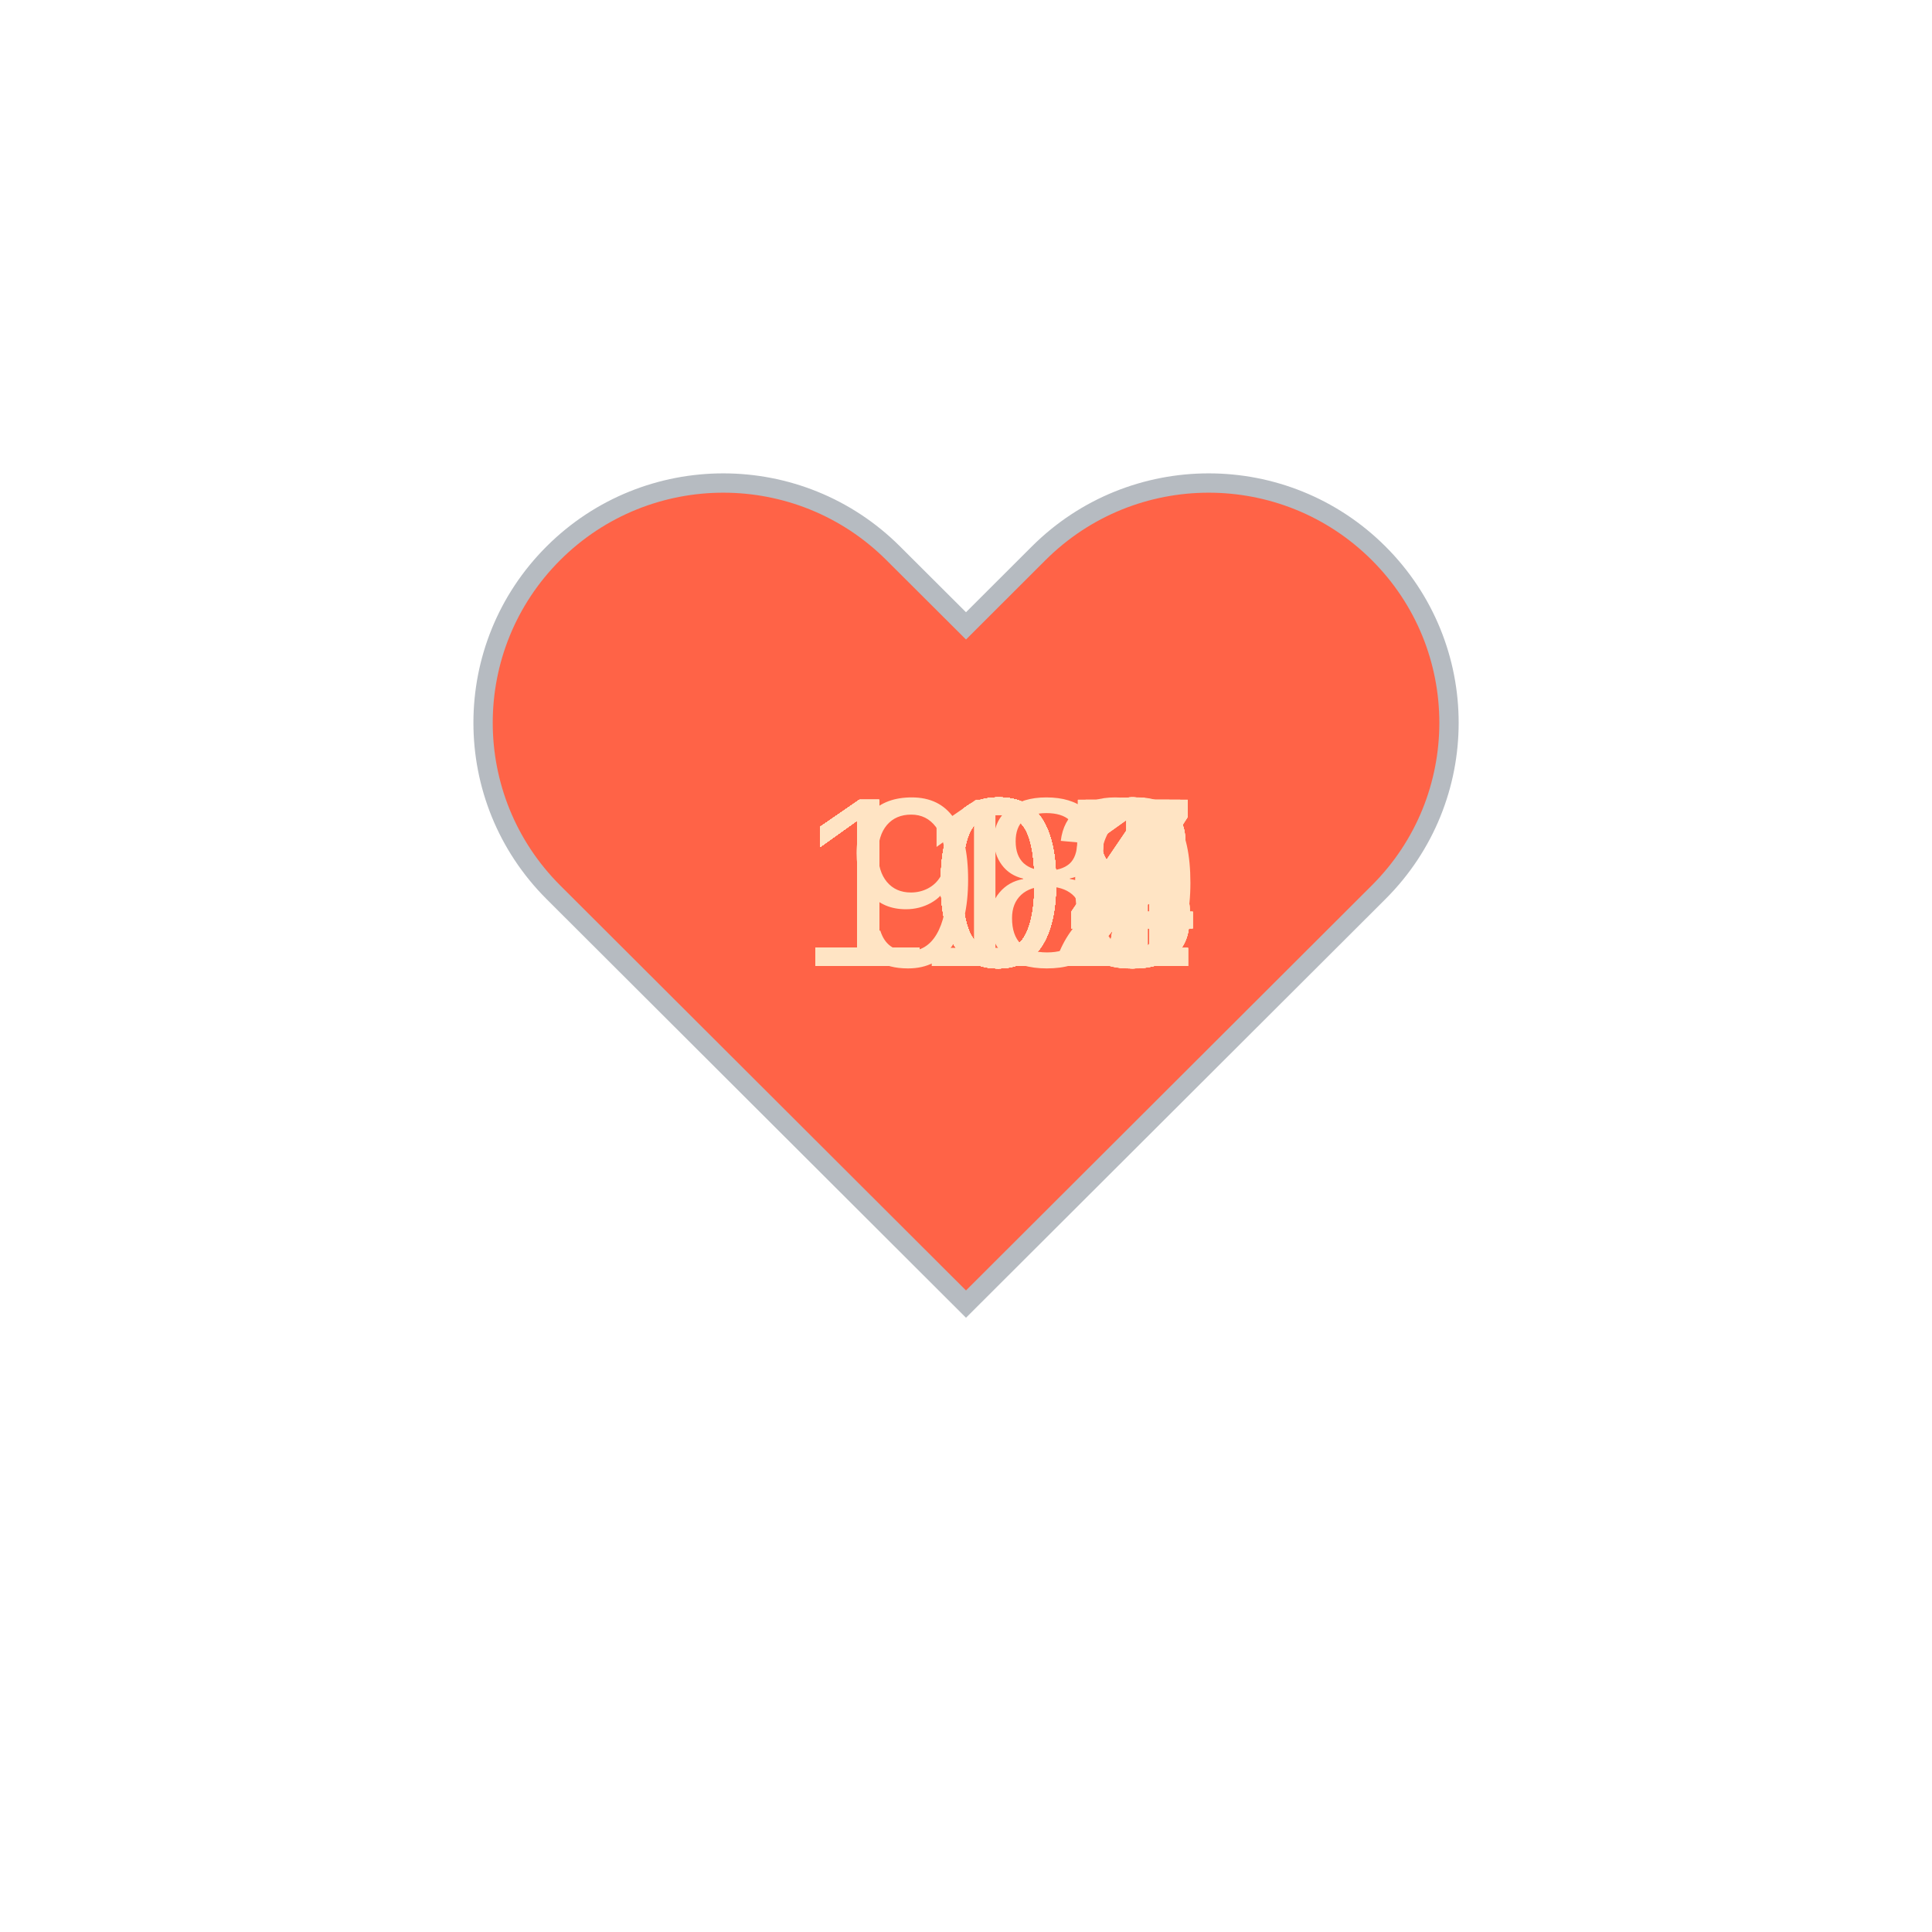
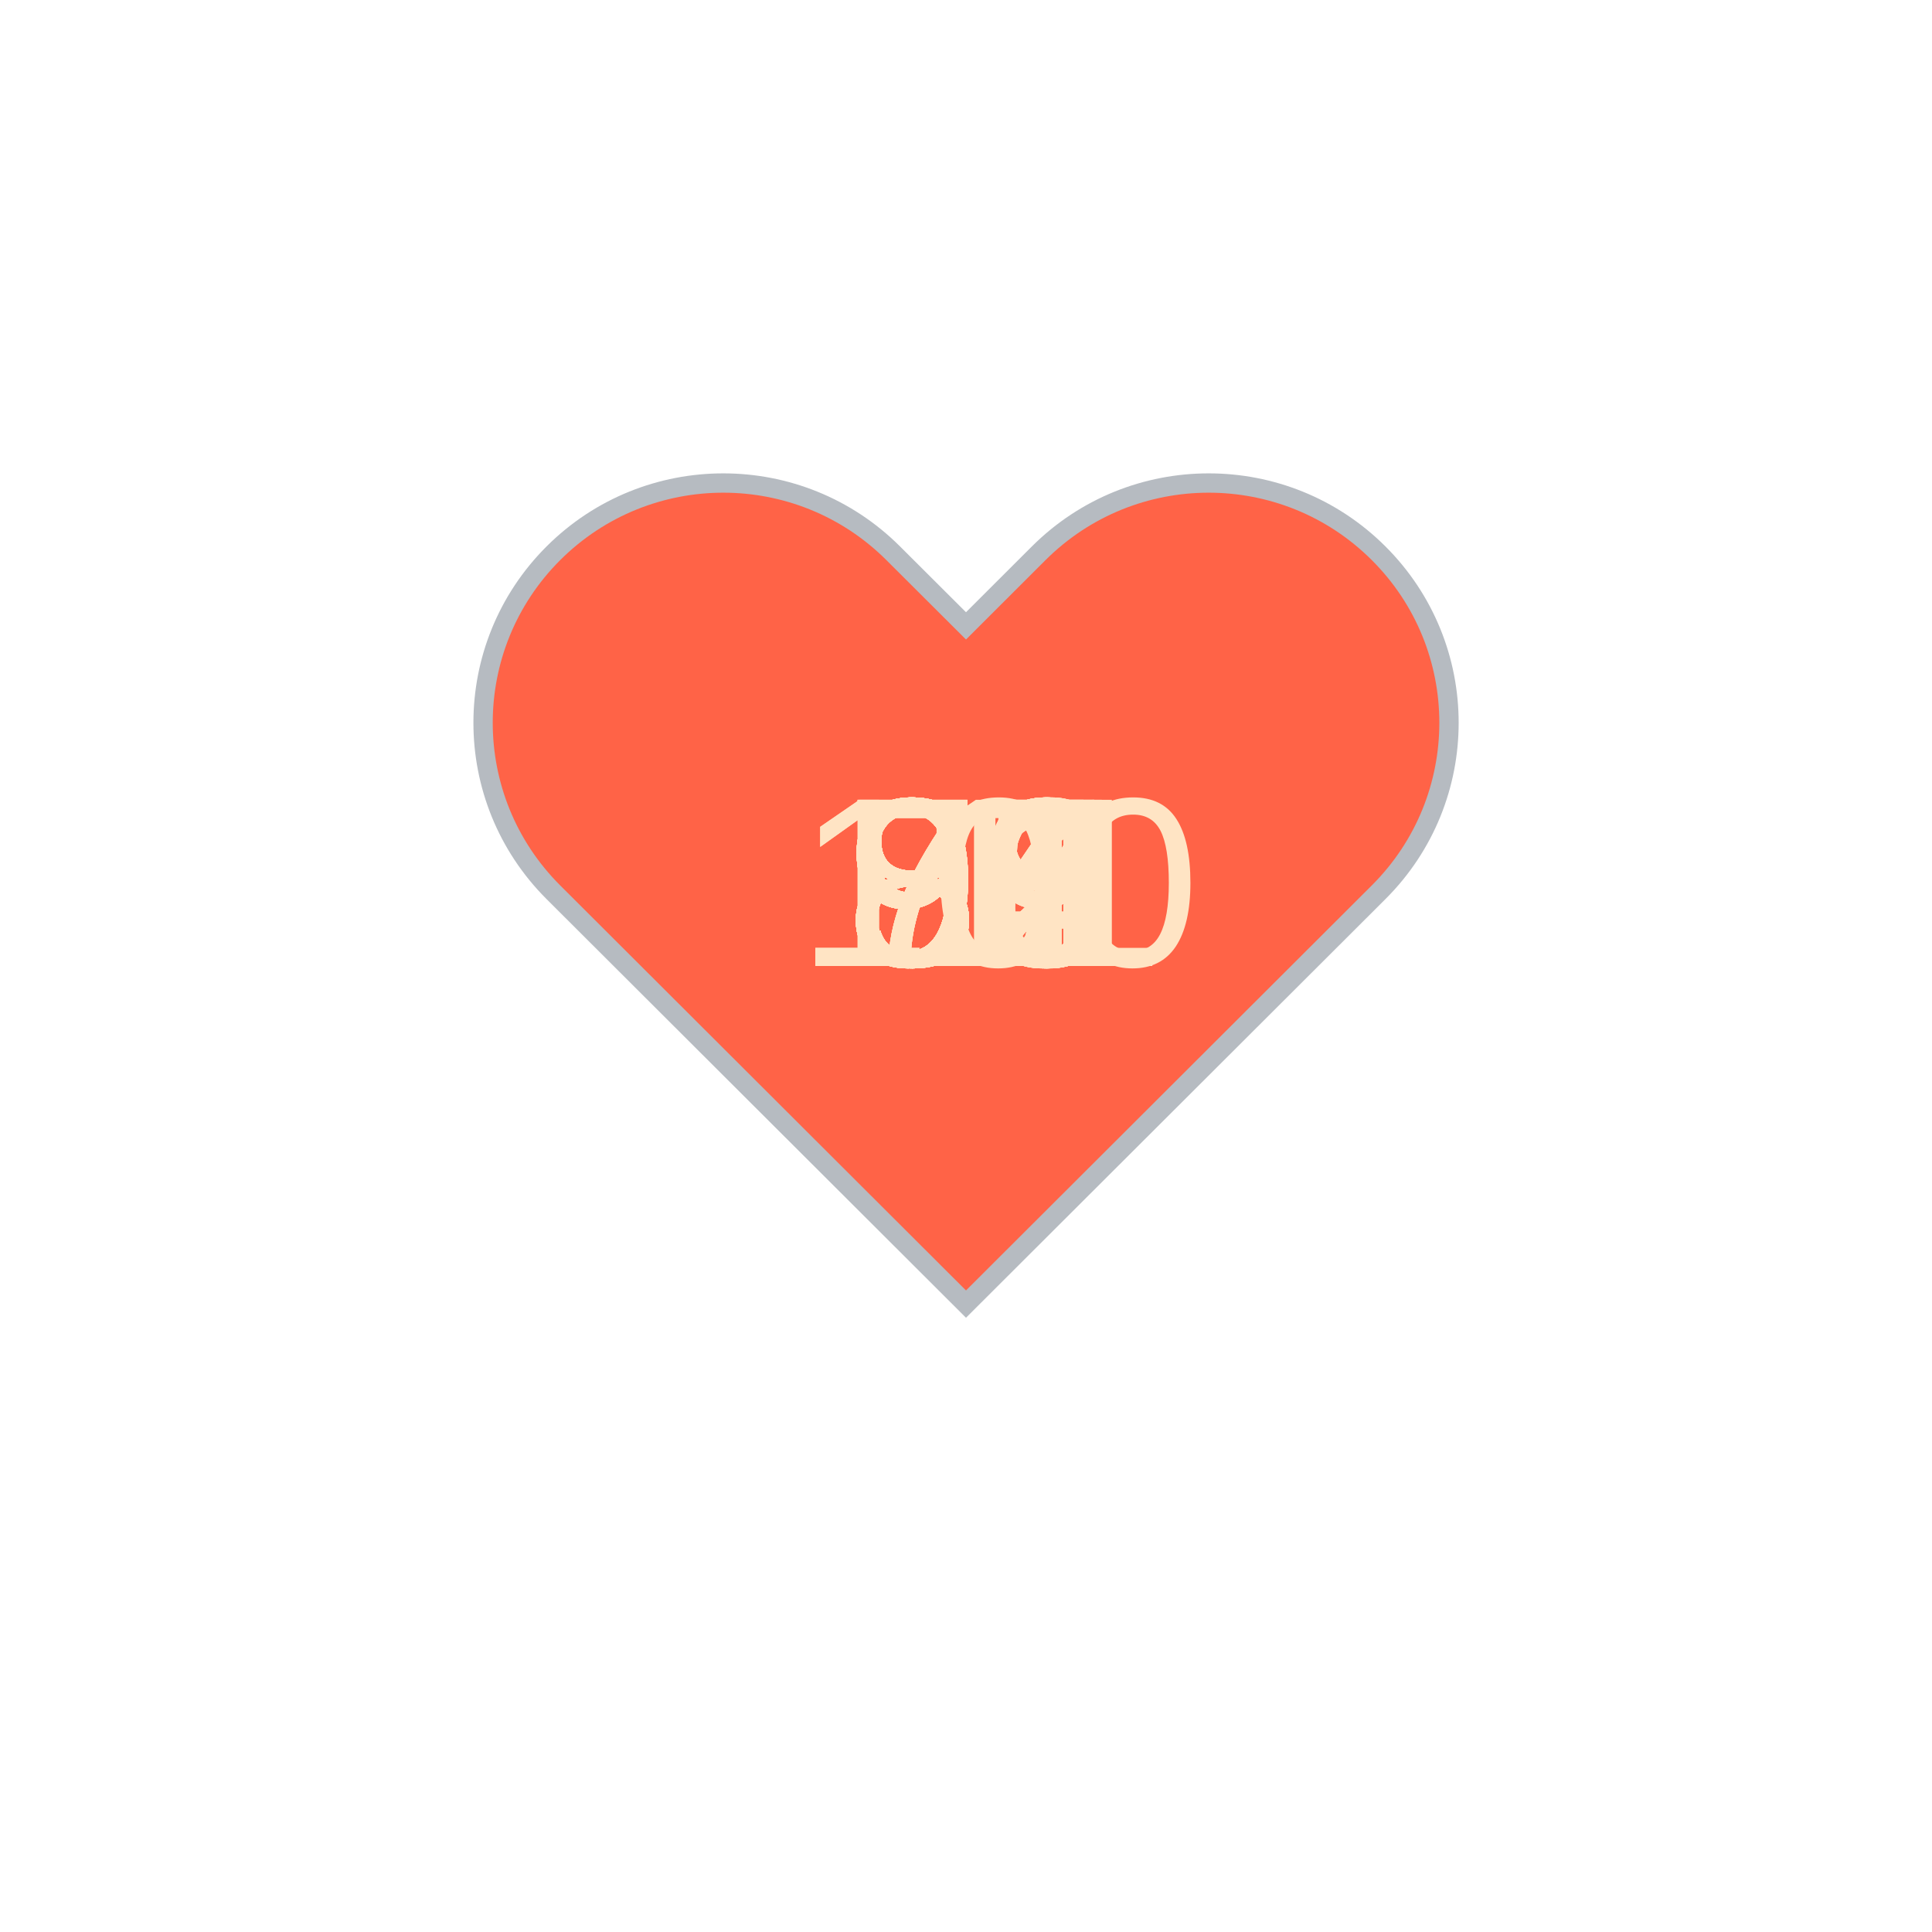
<svg xmlns="http://www.w3.org/2000/svg" baseProfile="full" height="150" version="1.1" viewBox="0,0,200,200" width="150">
  <defs />
  <g transform="translate(100 100)">
    <path d="M92.71,7.27L92.71,7.27c-9.71-9.69-25.46-9.69-35.18,0L50,14.79l-7.54-7.52C32.75-2.42,17-2.42,7.29,7.27v0 c-9.71,9.69-9.71,25.41,0,35.1L50,85l42.71-42.63C102.43,32.68,102.43,16.96,92.71,7.27z" fill="tomato" stroke="#B6BBC1" stroke-width="2" transform="translate(-50 -50)" />
    <animateTransform additive="sum" attributeName="transform" dur="1.2s" repeatCount="indefinite" type="scale" values="1; 1.5; 1.25; 1.5; 1.5; 1;" />
-     <text fill="bisque" style="font-size:25px; font-family:Arial" transform="translate(-17.5 0)">107<animate attributeName="visibility" dur="36.0s" keyTimes="0;0.03;0.07;0.1;0.13;0.17;0.2;0.23;0.27;0.3;0.33;0.37;0.4;0.43;0.47;0.5;0.53;0.57;0.6;0.63;0.67;0.7;0.73;0.77;0.8;0.83;0.87;0.9;0.93;0.97;1.0" repeatCount="indefinite" values="visible;hidden;hidden;hidden;hidden;hidden;hidden;hidden;hidden;hidden;hidden;hidden;hidden;hidden;hidden;hidden;hidden;hidden;hidden;hidden;hidden;hidden;hidden;hidden;hidden;hidden;hidden;hidden;hidden;hidden;hidden" />
+     <text fill="bisque" style="font-size:25px; font-family:Arial" transform="translate(-12.5 0)">95<animate attributeName="visibility" dur="36.0s" keyTimes="0;0.03;0.07;0.1;0.13;0.17;0.2;0.23;0.27;0.3;0.33;0.37;0.4;0.43;0.47;0.5;0.53;0.57;0.6;0.63;0.67;0.7;0.73;0.77;0.8;0.83;0.87;0.9;0.93;0.97;1.0" repeatCount="indefinite" values="visible;hidden;hidden;hidden;hidden;hidden;hidden;hidden;hidden;hidden;hidden;hidden;hidden;hidden;hidden;hidden;hidden;hidden;hidden;hidden;hidden;hidden;hidden;hidden;hidden;hidden;hidden;hidden;hidden;hidden;hidden" />
    </text>
-     <text fill="bisque" style="font-size:25px; font-family:Arial" transform="translate(-17.5 0)">101<animate attributeName="visibility" dur="36.0s" keyTimes="0;0.03;0.07;0.1;0.13;0.17;0.2;0.23;0.27;0.3;0.33;0.37;0.4;0.43;0.47;0.5;0.53;0.57;0.6;0.63;0.67;0.7;0.73;0.77;0.8;0.83;0.87;0.9;0.93;0.97;1.0" repeatCount="indefinite" values="hidden;visible;hidden;hidden;hidden;hidden;hidden;hidden;hidden;hidden;hidden;hidden;hidden;hidden;hidden;hidden;hidden;hidden;hidden;hidden;hidden;hidden;hidden;hidden;hidden;hidden;hidden;hidden;hidden;hidden;hidden" />
+     <text fill="bisque" style="font-size:25px; font-family:Arial" transform="translate(-17.5 0)">100<animate attributeName="visibility" dur="36.0s" keyTimes="0;0.03;0.07;0.1;0.13;0.17;0.2;0.23;0.27;0.3;0.33;0.37;0.4;0.43;0.47;0.5;0.53;0.57;0.6;0.63;0.67;0.7;0.73;0.77;0.8;0.83;0.87;0.9;0.93;0.97;1.0" repeatCount="indefinite" values="hidden;visible;hidden;hidden;hidden;hidden;hidden;hidden;hidden;hidden;hidden;hidden;hidden;hidden;hidden;hidden;hidden;hidden;hidden;hidden;hidden;hidden;hidden;hidden;hidden;hidden;hidden;hidden;hidden;hidden;hidden" />
    </text>
-     <text fill="bisque" style="font-size:25px; font-family:Arial" transform="translate(-17.5 0)">102<animate attributeName="visibility" dur="36.0s" keyTimes="0;0.03;0.07;0.1;0.13;0.17;0.2;0.23;0.27;0.3;0.33;0.37;0.4;0.43;0.47;0.5;0.53;0.57;0.6;0.63;0.67;0.7;0.73;0.77;0.8;0.83;0.87;0.9;0.93;0.97;1.0" repeatCount="indefinite" values="hidden;hidden;visible;hidden;hidden;hidden;hidden;hidden;hidden;hidden;hidden;hidden;hidden;hidden;hidden;hidden;hidden;hidden;hidden;hidden;hidden;hidden;hidden;hidden;hidden;hidden;hidden;hidden;hidden;hidden;hidden" />
+     <text fill="bisque" style="font-size:25px; font-family:Arial" transform="translate(-12.5 0)">91<animate attributeName="visibility" dur="36.0s" keyTimes="0;0.03;0.07;0.1;0.13;0.17;0.2;0.23;0.27;0.3;0.33;0.37;0.4;0.43;0.47;0.5;0.53;0.57;0.6;0.63;0.67;0.7;0.73;0.77;0.8;0.83;0.87;0.9;0.93;0.97;1.0" repeatCount="indefinite" values="hidden;hidden;visible;hidden;hidden;hidden;hidden;hidden;hidden;hidden;hidden;hidden;hidden;hidden;hidden;hidden;hidden;hidden;hidden;hidden;hidden;hidden;hidden;hidden;hidden;hidden;hidden;hidden;hidden;hidden;hidden" />
    </text>
-     <text fill="bisque" style="font-size:25px; font-family:Arial" transform="translate(-17.5 0)">105<animate attributeName="visibility" dur="36.0s" keyTimes="0;0.03;0.07;0.1;0.13;0.17;0.2;0.23;0.27;0.3;0.33;0.37;0.4;0.43;0.47;0.5;0.53;0.57;0.6;0.63;0.67;0.7;0.73;0.77;0.8;0.83;0.87;0.9;0.93;0.97;1.0" repeatCount="indefinite" values="hidden;hidden;hidden;visible;hidden;hidden;hidden;hidden;hidden;hidden;hidden;hidden;hidden;hidden;hidden;hidden;hidden;hidden;hidden;hidden;hidden;hidden;hidden;hidden;hidden;hidden;hidden;hidden;hidden;hidden;hidden" />
+     <text fill="bisque" style="font-size:25px; font-family:Arial" transform="translate(-12.5 0)">75<animate attributeName="visibility" dur="36.0s" keyTimes="0;0.03;0.07;0.1;0.13;0.17;0.2;0.23;0.27;0.3;0.33;0.37;0.4;0.43;0.47;0.5;0.53;0.57;0.6;0.63;0.67;0.7;0.73;0.77;0.8;0.83;0.87;0.9;0.93;0.97;1.0" repeatCount="indefinite" values="hidden;hidden;hidden;visible;hidden;hidden;hidden;hidden;hidden;hidden;hidden;hidden;hidden;hidden;hidden;hidden;hidden;hidden;hidden;hidden;hidden;hidden;hidden;hidden;hidden;hidden;hidden;hidden;hidden;hidden;hidden" />
    </text>
-     <text fill="bisque" style="font-size:25px; font-family:Arial" transform="translate(-17.5 0)">104<animate attributeName="visibility" dur="36.0s" keyTimes="0;0.03;0.07;0.1;0.13;0.17;0.2;0.23;0.27;0.3;0.33;0.37;0.4;0.43;0.47;0.5;0.53;0.57;0.6;0.63;0.67;0.7;0.73;0.77;0.8;0.83;0.87;0.9;0.93;0.97;1.0" repeatCount="indefinite" values="hidden;hidden;hidden;hidden;visible;hidden;hidden;hidden;hidden;hidden;hidden;hidden;hidden;hidden;hidden;hidden;hidden;hidden;hidden;hidden;hidden;hidden;hidden;hidden;hidden;hidden;hidden;hidden;hidden;hidden;hidden" />
+     <text fill="bisque" style="font-size:25px; font-family:Arial" transform="translate(-12.5 0)">78<animate attributeName="visibility" dur="36.0s" keyTimes="0;0.03;0.07;0.1;0.13;0.17;0.2;0.23;0.27;0.3;0.33;0.37;0.4;0.43;0.47;0.5;0.53;0.57;0.6;0.63;0.67;0.7;0.73;0.77;0.8;0.83;0.87;0.9;0.93;0.97;1.0" repeatCount="indefinite" values="hidden;hidden;hidden;hidden;visible;hidden;hidden;hidden;hidden;hidden;hidden;hidden;hidden;hidden;hidden;hidden;hidden;hidden;hidden;hidden;hidden;hidden;hidden;hidden;hidden;hidden;hidden;hidden;hidden;hidden;hidden" />
    </text>
-     <text fill="bisque" style="font-size:25px; font-family:Arial" transform="translate(-12.5 0)">98<animate attributeName="visibility" dur="36.0s" keyTimes="0;0.03;0.07;0.1;0.13;0.17;0.2;0.23;0.27;0.3;0.33;0.37;0.4;0.43;0.47;0.5;0.53;0.57;0.6;0.63;0.67;0.7;0.73;0.77;0.8;0.83;0.87;0.9;0.93;0.97;1.0" repeatCount="indefinite" values="hidden;hidden;hidden;hidden;hidden;visible;hidden;hidden;hidden;hidden;hidden;hidden;hidden;hidden;hidden;hidden;hidden;hidden;hidden;hidden;hidden;hidden;hidden;hidden;hidden;hidden;hidden;hidden;hidden;hidden;hidden" />
+     <text fill="bisque" style="font-size:25px; font-family:Arial" transform="translate(-12.5 0)">81<animate attributeName="visibility" dur="36.0s" keyTimes="0;0.03;0.07;0.1;0.13;0.17;0.2;0.23;0.27;0.3;0.33;0.37;0.4;0.43;0.47;0.5;0.53;0.57;0.6;0.63;0.67;0.7;0.73;0.77;0.8;0.83;0.87;0.9;0.93;0.97;1.0" repeatCount="indefinite" values="hidden;hidden;hidden;hidden;hidden;visible;hidden;hidden;hidden;hidden;hidden;hidden;hidden;hidden;hidden;hidden;hidden;hidden;hidden;hidden;hidden;hidden;hidden;hidden;hidden;hidden;hidden;hidden;hidden;hidden;hidden" />
    </text>
-     <text fill="bisque" style="font-size:25px; font-family:Arial" transform="translate(-17.5 0)">104<animate attributeName="visibility" dur="36.0s" keyTimes="0;0.03;0.07;0.1;0.13;0.17;0.2;0.23;0.27;0.3;0.33;0.37;0.4;0.43;0.47;0.5;0.53;0.57;0.6;0.63;0.67;0.7;0.73;0.77;0.8;0.83;0.87;0.9;0.93;0.97;1.0" repeatCount="indefinite" values="hidden;hidden;hidden;hidden;hidden;hidden;visible;hidden;hidden;hidden;hidden;hidden;hidden;hidden;hidden;hidden;hidden;hidden;hidden;hidden;hidden;hidden;hidden;hidden;hidden;hidden;hidden;hidden;hidden;hidden;hidden" />
+     <text fill="bisque" style="font-size:25px; font-family:Arial" transform="translate(-12.5 0)">76<animate attributeName="visibility" dur="36.0s" keyTimes="0;0.03;0.07;0.1;0.13;0.17;0.2;0.23;0.27;0.3;0.33;0.37;0.4;0.43;0.47;0.5;0.53;0.57;0.6;0.63;0.67;0.7;0.73;0.77;0.8;0.83;0.87;0.9;0.93;0.97;1.0" repeatCount="indefinite" values="hidden;hidden;hidden;hidden;hidden;hidden;visible;hidden;hidden;hidden;hidden;hidden;hidden;hidden;hidden;hidden;hidden;hidden;hidden;hidden;hidden;hidden;hidden;hidden;hidden;hidden;hidden;hidden;hidden;hidden;hidden" />
    </text>
-     <text fill="bisque" style="font-size:25px; font-family:Arial" transform="translate(-17.5 0)">103<animate attributeName="visibility" dur="36.0s" keyTimes="0;0.03;0.07;0.1;0.13;0.17;0.2;0.23;0.27;0.3;0.33;0.37;0.4;0.43;0.47;0.5;0.53;0.57;0.6;0.63;0.67;0.7;0.73;0.77;0.8;0.83;0.87;0.9;0.93;0.97;1.0" repeatCount="indefinite" values="hidden;hidden;hidden;hidden;hidden;hidden;hidden;visible;hidden;hidden;hidden;hidden;hidden;hidden;hidden;hidden;hidden;hidden;hidden;hidden;hidden;hidden;hidden;hidden;hidden;hidden;hidden;hidden;hidden;hidden;hidden" />
+     <text fill="bisque" style="font-size:25px; font-family:Arial" transform="translate(-12.5 0)">95<animate attributeName="visibility" dur="36.0s" keyTimes="0;0.03;0.07;0.1;0.13;0.17;0.2;0.23;0.27;0.3;0.33;0.37;0.4;0.43;0.47;0.5;0.53;0.57;0.6;0.63;0.67;0.7;0.73;0.77;0.8;0.83;0.87;0.9;0.93;0.97;1.0" repeatCount="indefinite" values="hidden;hidden;hidden;hidden;hidden;hidden;hidden;visible;hidden;hidden;hidden;hidden;hidden;hidden;hidden;hidden;hidden;hidden;hidden;hidden;hidden;hidden;hidden;hidden;hidden;hidden;hidden;hidden;hidden;hidden;hidden" />
    </text>
-     <text fill="bisque" style="font-size:25px; font-family:Arial" transform="translate(-17.5 0)">101<animate attributeName="visibility" dur="36.0s" keyTimes="0;0.03;0.07;0.1;0.13;0.17;0.2;0.23;0.27;0.3;0.33;0.37;0.4;0.43;0.47;0.5;0.53;0.57;0.6;0.63;0.67;0.7;0.73;0.77;0.8;0.83;0.87;0.9;0.93;0.97;1.0" repeatCount="indefinite" values="hidden;hidden;hidden;hidden;hidden;hidden;hidden;hidden;visible;hidden;hidden;hidden;hidden;hidden;hidden;hidden;hidden;hidden;hidden;hidden;hidden;hidden;hidden;hidden;hidden;hidden;hidden;hidden;hidden;hidden;hidden" />
+     <text fill="bisque" style="font-size:25px; font-family:Arial" transform="translate(-12.5 0)">93<animate attributeName="visibility" dur="36.0s" keyTimes="0;0.03;0.07;0.1;0.13;0.17;0.2;0.23;0.27;0.3;0.33;0.37;0.4;0.43;0.47;0.5;0.53;0.57;0.6;0.63;0.67;0.7;0.73;0.77;0.8;0.83;0.87;0.9;0.93;0.97;1.0" repeatCount="indefinite" values="hidden;hidden;hidden;hidden;hidden;hidden;hidden;hidden;visible;hidden;hidden;hidden;hidden;hidden;hidden;hidden;hidden;hidden;hidden;hidden;hidden;hidden;hidden;hidden;hidden;hidden;hidden;hidden;hidden;hidden;hidden" />
    </text>
-     <text fill="bisque" style="font-size:25px; font-family:Arial" transform="translate(-17.5 0)">103<animate attributeName="visibility" dur="36.0s" keyTimes="0;0.03;0.07;0.1;0.13;0.17;0.2;0.23;0.27;0.3;0.33;0.37;0.4;0.43;0.47;0.5;0.53;0.57;0.6;0.63;0.67;0.7;0.73;0.77;0.8;0.83;0.87;0.9;0.93;0.97;1.0" repeatCount="indefinite" values="hidden;hidden;hidden;hidden;hidden;hidden;hidden;hidden;hidden;visible;hidden;hidden;hidden;hidden;hidden;hidden;hidden;hidden;hidden;hidden;hidden;hidden;hidden;hidden;hidden;hidden;hidden;hidden;hidden;hidden;hidden" />
+     <text fill="bisque" style="font-size:25px; font-family:Arial" transform="translate(-12.5 0)">90<animate attributeName="visibility" dur="36.0s" keyTimes="0;0.03;0.07;0.1;0.13;0.17;0.2;0.23;0.27;0.3;0.33;0.37;0.4;0.43;0.47;0.5;0.53;0.57;0.6;0.63;0.67;0.7;0.73;0.77;0.8;0.83;0.87;0.9;0.93;0.97;1.0" repeatCount="indefinite" values="hidden;hidden;hidden;hidden;hidden;hidden;hidden;hidden;hidden;visible;hidden;hidden;hidden;hidden;hidden;hidden;hidden;hidden;hidden;hidden;hidden;hidden;hidden;hidden;hidden;hidden;hidden;hidden;hidden;hidden;hidden" />
    </text>
-     <text fill="bisque" style="font-size:25px; font-family:Arial" transform="translate(-17.5 0)">103<animate attributeName="visibility" dur="36.0s" keyTimes="0;0.03;0.07;0.1;0.13;0.17;0.2;0.23;0.27;0.3;0.33;0.37;0.4;0.43;0.47;0.5;0.53;0.57;0.6;0.63;0.67;0.7;0.73;0.77;0.8;0.83;0.87;0.9;0.93;0.97;1.0" repeatCount="indefinite" values="hidden;hidden;hidden;hidden;hidden;hidden;hidden;hidden;hidden;hidden;visible;hidden;hidden;hidden;hidden;hidden;hidden;hidden;hidden;hidden;hidden;hidden;hidden;hidden;hidden;hidden;hidden;hidden;hidden;hidden;hidden" />
+     <text fill="bisque" style="font-size:25px; font-family:Arial" transform="translate(-12.5 0)">89<animate attributeName="visibility" dur="36.0s" keyTimes="0;0.03;0.07;0.1;0.13;0.17;0.2;0.23;0.27;0.3;0.33;0.37;0.4;0.43;0.47;0.5;0.53;0.57;0.6;0.63;0.67;0.7;0.73;0.77;0.8;0.83;0.87;0.9;0.93;0.97;1.0" repeatCount="indefinite" values="hidden;hidden;hidden;hidden;hidden;hidden;hidden;hidden;hidden;hidden;visible;hidden;hidden;hidden;hidden;hidden;hidden;hidden;hidden;hidden;hidden;hidden;hidden;hidden;hidden;hidden;hidden;hidden;hidden;hidden;hidden" />
    </text>
-     <text fill="bisque" style="font-size:25px; font-family:Arial" transform="translate(-17.5 0)">104<animate attributeName="visibility" dur="36.0s" keyTimes="0;0.03;0.07;0.1;0.13;0.17;0.2;0.23;0.27;0.3;0.33;0.37;0.4;0.43;0.47;0.5;0.53;0.57;0.6;0.63;0.67;0.7;0.73;0.77;0.8;0.83;0.87;0.9;0.93;0.97;1.0" repeatCount="indefinite" values="hidden;hidden;hidden;hidden;hidden;hidden;hidden;hidden;hidden;hidden;hidden;visible;hidden;hidden;hidden;hidden;hidden;hidden;hidden;hidden;hidden;hidden;hidden;hidden;hidden;hidden;hidden;hidden;hidden;hidden;hidden" />
+     <text fill="bisque" style="font-size:25px; font-family:Arial" transform="translate(-12.5 0)">87<animate attributeName="visibility" dur="36.0s" keyTimes="0;0.03;0.07;0.1;0.13;0.17;0.2;0.23;0.27;0.3;0.33;0.37;0.4;0.43;0.47;0.5;0.53;0.57;0.6;0.63;0.67;0.7;0.73;0.77;0.8;0.83;0.87;0.9;0.93;0.97;1.0" repeatCount="indefinite" values="hidden;hidden;hidden;hidden;hidden;hidden;hidden;hidden;hidden;hidden;hidden;visible;hidden;hidden;hidden;hidden;hidden;hidden;hidden;hidden;hidden;hidden;hidden;hidden;hidden;hidden;hidden;hidden;hidden;hidden;hidden" />
    </text>
-     <text fill="bisque" style="font-size:25px; font-family:Arial" transform="translate(-17.5 0)">101<animate attributeName="visibility" dur="36.0s" keyTimes="0;0.03;0.07;0.1;0.13;0.17;0.2;0.23;0.27;0.3;0.33;0.37;0.4;0.43;0.47;0.5;0.53;0.57;0.6;0.63;0.67;0.7;0.73;0.77;0.8;0.83;0.87;0.9;0.93;0.97;1.0" repeatCount="indefinite" values="hidden;hidden;hidden;hidden;hidden;hidden;hidden;hidden;hidden;hidden;hidden;hidden;visible;hidden;hidden;hidden;hidden;hidden;hidden;hidden;hidden;hidden;hidden;hidden;hidden;hidden;hidden;hidden;hidden;hidden;hidden" />
+     <text fill="bisque" style="font-size:25px; font-family:Arial" transform="translate(-12.5 0)">88<animate attributeName="visibility" dur="36.0s" keyTimes="0;0.03;0.07;0.1;0.13;0.17;0.2;0.23;0.27;0.3;0.33;0.37;0.4;0.43;0.47;0.5;0.53;0.57;0.6;0.63;0.67;0.7;0.73;0.77;0.8;0.83;0.87;0.9;0.93;0.97;1.0" repeatCount="indefinite" values="hidden;hidden;hidden;hidden;hidden;hidden;hidden;hidden;hidden;hidden;hidden;hidden;visible;hidden;hidden;hidden;hidden;hidden;hidden;hidden;hidden;hidden;hidden;hidden;hidden;hidden;hidden;hidden;hidden;hidden;hidden" />
    </text>
-     <text fill="bisque" style="font-size:25px; font-family:Arial" transform="translate(-17.5 0)">104<animate attributeName="visibility" dur="36.0s" keyTimes="0;0.03;0.07;0.1;0.13;0.17;0.2;0.23;0.27;0.3;0.33;0.37;0.4;0.43;0.47;0.5;0.53;0.57;0.6;0.63;0.67;0.7;0.73;0.77;0.8;0.83;0.87;0.9;0.93;0.97;1.0" repeatCount="indefinite" values="hidden;hidden;hidden;hidden;hidden;hidden;hidden;hidden;hidden;hidden;hidden;hidden;hidden;visible;hidden;hidden;hidden;hidden;hidden;hidden;hidden;hidden;hidden;hidden;hidden;hidden;hidden;hidden;hidden;hidden;hidden" />
+     <text fill="bisque" style="font-size:25px; font-family:Arial" transform="translate(-12.5 0)">89<animate attributeName="visibility" dur="36.0s" keyTimes="0;0.03;0.07;0.1;0.13;0.17;0.2;0.23;0.27;0.3;0.33;0.37;0.4;0.43;0.47;0.5;0.53;0.57;0.6;0.63;0.67;0.7;0.73;0.77;0.8;0.83;0.87;0.9;0.93;0.97;1.0" repeatCount="indefinite" values="hidden;hidden;hidden;hidden;hidden;hidden;hidden;hidden;hidden;hidden;hidden;hidden;hidden;visible;hidden;hidden;hidden;hidden;hidden;hidden;hidden;hidden;hidden;hidden;hidden;hidden;hidden;hidden;hidden;hidden;hidden" />
    </text>
-     <text fill="bisque" style="font-size:25px; font-family:Arial" transform="translate(-17.5 0)">108<animate attributeName="visibility" dur="36.0s" keyTimes="0;0.03;0.07;0.1;0.13;0.17;0.2;0.23;0.27;0.3;0.33;0.37;0.4;0.43;0.47;0.5;0.53;0.57;0.6;0.63;0.67;0.7;0.73;0.77;0.8;0.83;0.87;0.9;0.93;0.97;1.0" repeatCount="indefinite" values="hidden;hidden;hidden;hidden;hidden;hidden;hidden;hidden;hidden;hidden;hidden;hidden;hidden;hidden;visible;hidden;hidden;hidden;hidden;hidden;hidden;hidden;hidden;hidden;hidden;hidden;hidden;hidden;hidden;hidden;hidden" />
+     <text fill="bisque" style="font-size:25px; font-family:Arial" transform="translate(-12.5 0)">90<animate attributeName="visibility" dur="36.0s" keyTimes="0;0.03;0.07;0.1;0.13;0.17;0.2;0.23;0.27;0.3;0.33;0.37;0.4;0.43;0.47;0.5;0.53;0.57;0.6;0.63;0.67;0.7;0.73;0.77;0.8;0.83;0.87;0.9;0.93;0.97;1.0" repeatCount="indefinite" values="hidden;hidden;hidden;hidden;hidden;hidden;hidden;hidden;hidden;hidden;hidden;hidden;hidden;hidden;visible;hidden;hidden;hidden;hidden;hidden;hidden;hidden;hidden;hidden;hidden;hidden;hidden;hidden;hidden;hidden;hidden" />
    </text>
-     <text fill="bisque" style="font-size:25px; font-family:Arial" transform="translate(-17.5 0)">108<animate attributeName="visibility" dur="36.0s" keyTimes="0;0.03;0.07;0.1;0.13;0.17;0.2;0.23;0.27;0.3;0.33;0.37;0.4;0.43;0.47;0.5;0.53;0.57;0.6;0.63;0.67;0.7;0.73;0.77;0.8;0.83;0.87;0.9;0.93;0.97;1.0" repeatCount="indefinite" values="hidden;hidden;hidden;hidden;hidden;hidden;hidden;hidden;hidden;hidden;hidden;hidden;hidden;hidden;hidden;visible;hidden;hidden;hidden;hidden;hidden;hidden;hidden;hidden;hidden;hidden;hidden;hidden;hidden;hidden;hidden" />
+     <text fill="bisque" style="font-size:25px; font-family:Arial" transform="translate(-12.5 0)">88<animate attributeName="visibility" dur="36.0s" keyTimes="0;0.03;0.07;0.1;0.13;0.17;0.2;0.23;0.27;0.3;0.33;0.37;0.4;0.43;0.47;0.5;0.53;0.57;0.6;0.63;0.67;0.7;0.73;0.77;0.8;0.83;0.87;0.9;0.93;0.97;1.0" repeatCount="indefinite" values="hidden;hidden;hidden;hidden;hidden;hidden;hidden;hidden;hidden;hidden;hidden;hidden;hidden;hidden;hidden;visible;hidden;hidden;hidden;hidden;hidden;hidden;hidden;hidden;hidden;hidden;hidden;hidden;hidden;hidden;hidden" />
    </text>
-     <text fill="bisque" style="font-size:25px; font-family:Arial" transform="translate(-17.5 0)">112<animate attributeName="visibility" dur="36.0s" keyTimes="0;0.03;0.07;0.1;0.13;0.17;0.2;0.23;0.27;0.3;0.33;0.37;0.4;0.43;0.47;0.5;0.53;0.57;0.6;0.63;0.67;0.7;0.73;0.77;0.8;0.83;0.87;0.9;0.93;0.97;1.0" repeatCount="indefinite" values="hidden;hidden;hidden;hidden;hidden;hidden;hidden;hidden;hidden;hidden;hidden;hidden;hidden;hidden;hidden;hidden;visible;hidden;hidden;hidden;hidden;hidden;hidden;hidden;hidden;hidden;hidden;hidden;hidden;hidden;hidden" />
+     <text fill="bisque" style="font-size:25px; font-family:Arial" transform="translate(-12.5 0)">88<animate attributeName="visibility" dur="36.0s" keyTimes="0;0.03;0.07;0.1;0.13;0.17;0.2;0.23;0.27;0.3;0.33;0.37;0.4;0.43;0.47;0.5;0.53;0.57;0.6;0.63;0.67;0.7;0.73;0.77;0.8;0.83;0.87;0.9;0.93;0.97;1.0" repeatCount="indefinite" values="hidden;hidden;hidden;hidden;hidden;hidden;hidden;hidden;hidden;hidden;hidden;hidden;hidden;hidden;hidden;hidden;visible;hidden;hidden;hidden;hidden;hidden;hidden;hidden;hidden;hidden;hidden;hidden;hidden;hidden;hidden" />
    </text>
-     <text fill="bisque" style="font-size:25px; font-family:Arial" transform="translate(-17.5 0)">108<animate attributeName="visibility" dur="36.0s" keyTimes="0;0.03;0.07;0.1;0.13;0.17;0.2;0.23;0.27;0.3;0.33;0.37;0.4;0.43;0.47;0.5;0.53;0.57;0.6;0.63;0.67;0.7;0.73;0.77;0.8;0.83;0.87;0.9;0.93;0.97;1.0" repeatCount="indefinite" values="hidden;hidden;hidden;hidden;hidden;hidden;hidden;hidden;hidden;hidden;hidden;hidden;hidden;hidden;hidden;hidden;hidden;visible;hidden;hidden;hidden;hidden;hidden;hidden;hidden;hidden;hidden;hidden;hidden;hidden;hidden" />
+     <text fill="bisque" style="font-size:25px; font-family:Arial" transform="translate(-12.5 0)">86<animate attributeName="visibility" dur="36.0s" keyTimes="0;0.03;0.07;0.1;0.13;0.17;0.2;0.23;0.27;0.3;0.33;0.37;0.4;0.43;0.47;0.5;0.53;0.57;0.6;0.63;0.67;0.7;0.73;0.77;0.8;0.83;0.87;0.9;0.93;0.97;1.0" repeatCount="indefinite" values="hidden;hidden;hidden;hidden;hidden;hidden;hidden;hidden;hidden;hidden;hidden;hidden;hidden;hidden;hidden;hidden;hidden;visible;hidden;hidden;hidden;hidden;hidden;hidden;hidden;hidden;hidden;hidden;hidden;hidden;hidden" />
    </text>
-     <text fill="bisque" style="font-size:25px; font-family:Arial" transform="translate(-17.5 0)">108<animate attributeName="visibility" dur="36.0s" keyTimes="0;0.03;0.07;0.1;0.13;0.17;0.2;0.23;0.27;0.3;0.33;0.37;0.4;0.43;0.47;0.5;0.53;0.57;0.6;0.63;0.67;0.7;0.73;0.77;0.8;0.83;0.87;0.9;0.93;0.97;1.0" repeatCount="indefinite" values="hidden;hidden;hidden;hidden;hidden;hidden;hidden;hidden;hidden;hidden;hidden;hidden;hidden;hidden;hidden;hidden;hidden;hidden;visible;hidden;hidden;hidden;hidden;hidden;hidden;hidden;hidden;hidden;hidden;hidden;hidden" />
+     <text fill="bisque" style="font-size:25px; font-family:Arial" transform="translate(-12.5 0)">87<animate attributeName="visibility" dur="36.0s" keyTimes="0;0.03;0.07;0.1;0.13;0.17;0.2;0.23;0.27;0.3;0.33;0.37;0.4;0.43;0.47;0.5;0.53;0.57;0.6;0.63;0.67;0.7;0.73;0.77;0.8;0.83;0.87;0.9;0.93;0.97;1.0" repeatCount="indefinite" values="hidden;hidden;hidden;hidden;hidden;hidden;hidden;hidden;hidden;hidden;hidden;hidden;hidden;hidden;hidden;hidden;hidden;hidden;visible;hidden;hidden;hidden;hidden;hidden;hidden;hidden;hidden;hidden;hidden;hidden;hidden" />
    </text>
-     <text fill="bisque" style="font-size:25px; font-family:Arial" transform="translate(-17.5 0)">108<animate attributeName="visibility" dur="36.0s" keyTimes="0;0.03;0.07;0.1;0.13;0.17;0.2;0.23;0.27;0.3;0.33;0.37;0.4;0.43;0.47;0.5;0.53;0.57;0.6;0.63;0.67;0.7;0.73;0.77;0.8;0.83;0.87;0.9;0.93;0.97;1.0" repeatCount="indefinite" values="hidden;hidden;hidden;hidden;hidden;hidden;hidden;hidden;hidden;hidden;hidden;hidden;hidden;hidden;hidden;hidden;hidden;hidden;hidden;visible;hidden;hidden;hidden;hidden;hidden;hidden;hidden;hidden;hidden;hidden;hidden" />
+     <text fill="bisque" style="font-size:25px; font-family:Arial" transform="translate(-12.5 0)">82<animate attributeName="visibility" dur="36.0s" keyTimes="0;0.03;0.07;0.1;0.13;0.17;0.2;0.23;0.27;0.3;0.33;0.37;0.4;0.43;0.47;0.5;0.53;0.57;0.6;0.63;0.67;0.7;0.73;0.77;0.8;0.83;0.87;0.9;0.93;0.97;1.0" repeatCount="indefinite" values="hidden;hidden;hidden;hidden;hidden;hidden;hidden;hidden;hidden;hidden;hidden;hidden;hidden;hidden;hidden;hidden;hidden;hidden;hidden;visible;hidden;hidden;hidden;hidden;hidden;hidden;hidden;hidden;hidden;hidden;hidden" />
    </text>
-     <text fill="bisque" style="font-size:25px; font-family:Arial" transform="translate(-17.5 0)">107<animate attributeName="visibility" dur="36.0s" keyTimes="0;0.03;0.07;0.1;0.13;0.17;0.2;0.23;0.27;0.3;0.33;0.37;0.4;0.43;0.47;0.5;0.53;0.57;0.6;0.63;0.67;0.7;0.73;0.77;0.8;0.83;0.87;0.9;0.93;0.97;1.0" repeatCount="indefinite" values="hidden;hidden;hidden;hidden;hidden;hidden;hidden;hidden;hidden;hidden;hidden;hidden;hidden;hidden;hidden;hidden;hidden;hidden;hidden;hidden;visible;hidden;hidden;hidden;hidden;hidden;hidden;hidden;hidden;hidden;hidden" />
+     <text fill="bisque" style="font-size:25px; font-family:Arial" transform="translate(-12.5 0)">84<animate attributeName="visibility" dur="36.0s" keyTimes="0;0.03;0.07;0.1;0.13;0.17;0.2;0.23;0.27;0.3;0.33;0.37;0.4;0.43;0.47;0.5;0.53;0.57;0.6;0.63;0.67;0.7;0.73;0.77;0.8;0.83;0.87;0.9;0.93;0.97;1.0" repeatCount="indefinite" values="hidden;hidden;hidden;hidden;hidden;hidden;hidden;hidden;hidden;hidden;hidden;hidden;hidden;hidden;hidden;hidden;hidden;hidden;hidden;hidden;visible;hidden;hidden;hidden;hidden;hidden;hidden;hidden;hidden;hidden;hidden" />
    </text>
-     <text fill="bisque" style="font-size:25px; font-family:Arial" transform="translate(-17.5 0)">107<animate attributeName="visibility" dur="36.0s" keyTimes="0;0.03;0.07;0.1;0.13;0.17;0.2;0.23;0.27;0.3;0.33;0.37;0.4;0.43;0.47;0.5;0.53;0.57;0.6;0.63;0.67;0.7;0.73;0.77;0.8;0.83;0.87;0.9;0.93;0.97;1.0" repeatCount="indefinite" values="hidden;hidden;hidden;hidden;hidden;hidden;hidden;hidden;hidden;hidden;hidden;hidden;hidden;hidden;hidden;hidden;hidden;hidden;hidden;hidden;hidden;visible;hidden;hidden;hidden;hidden;hidden;hidden;hidden;hidden;hidden" />
+     <text fill="bisque" style="font-size:25px; font-family:Arial" transform="translate(-12.5 0)">84<animate attributeName="visibility" dur="36.0s" keyTimes="0;0.03;0.07;0.1;0.13;0.17;0.2;0.23;0.27;0.3;0.33;0.37;0.4;0.43;0.47;0.5;0.53;0.57;0.6;0.63;0.67;0.7;0.73;0.77;0.8;0.83;0.87;0.9;0.93;0.97;1.0" repeatCount="indefinite" values="hidden;hidden;hidden;hidden;hidden;hidden;hidden;hidden;hidden;hidden;hidden;hidden;hidden;hidden;hidden;hidden;hidden;hidden;hidden;hidden;hidden;visible;hidden;hidden;hidden;hidden;hidden;hidden;hidden;hidden;hidden" />
    </text>
-     <text fill="bisque" style="font-size:25px; font-family:Arial" transform="translate(-17.5 0)">105<animate attributeName="visibility" dur="36.0s" keyTimes="0;0.03;0.07;0.1;0.13;0.17;0.2;0.23;0.27;0.3;0.33;0.37;0.4;0.43;0.47;0.5;0.53;0.57;0.6;0.63;0.67;0.7;0.73;0.77;0.8;0.83;0.87;0.9;0.93;0.97;1.0" repeatCount="indefinite" values="hidden;hidden;hidden;hidden;hidden;hidden;hidden;hidden;hidden;hidden;hidden;hidden;hidden;hidden;hidden;hidden;hidden;hidden;hidden;hidden;hidden;hidden;visible;hidden;hidden;hidden;hidden;hidden;hidden;hidden;hidden" />
+     <text fill="bisque" style="font-size:25px; font-family:Arial" transform="translate(-12.5 0)">79<animate attributeName="visibility" dur="36.0s" keyTimes="0;0.03;0.07;0.1;0.13;0.17;0.2;0.23;0.27;0.3;0.33;0.37;0.4;0.43;0.47;0.5;0.53;0.57;0.6;0.63;0.67;0.7;0.73;0.77;0.8;0.83;0.87;0.9;0.93;0.97;1.0" repeatCount="indefinite" values="hidden;hidden;hidden;hidden;hidden;hidden;hidden;hidden;hidden;hidden;hidden;hidden;hidden;hidden;hidden;hidden;hidden;hidden;hidden;hidden;hidden;hidden;visible;hidden;hidden;hidden;hidden;hidden;hidden;hidden;hidden" />
    </text>
-     <text fill="bisque" style="font-size:25px; font-family:Arial" transform="translate(-17.5 0)">105<animate attributeName="visibility" dur="36.0s" keyTimes="0;0.03;0.07;0.1;0.13;0.17;0.2;0.23;0.27;0.3;0.33;0.37;0.4;0.43;0.47;0.5;0.53;0.57;0.6;0.63;0.67;0.7;0.73;0.77;0.8;0.83;0.87;0.9;0.93;0.97;1.0" repeatCount="indefinite" values="hidden;hidden;hidden;hidden;hidden;hidden;hidden;hidden;hidden;hidden;hidden;hidden;hidden;hidden;hidden;hidden;hidden;hidden;hidden;hidden;hidden;hidden;hidden;visible;hidden;hidden;hidden;hidden;hidden;hidden;hidden" />
+     <text fill="bisque" style="font-size:25px; font-family:Arial" transform="translate(-12.5 0)">86<animate attributeName="visibility" dur="36.0s" keyTimes="0;0.03;0.07;0.1;0.13;0.17;0.2;0.23;0.27;0.3;0.33;0.37;0.4;0.43;0.47;0.5;0.53;0.57;0.6;0.63;0.67;0.7;0.73;0.77;0.8;0.83;0.87;0.9;0.93;0.97;1.0" repeatCount="indefinite" values="hidden;hidden;hidden;hidden;hidden;hidden;hidden;hidden;hidden;hidden;hidden;hidden;hidden;hidden;hidden;hidden;hidden;hidden;hidden;hidden;hidden;hidden;hidden;visible;hidden;hidden;hidden;hidden;hidden;hidden;hidden" />
    </text>
-     <text fill="bisque" style="font-size:25px; font-family:Arial" transform="translate(-17.5 0)">107<animate attributeName="visibility" dur="36.0s" keyTimes="0;0.03;0.07;0.1;0.13;0.17;0.2;0.23;0.27;0.3;0.33;0.37;0.4;0.43;0.47;0.5;0.53;0.57;0.6;0.63;0.67;0.7;0.73;0.77;0.8;0.83;0.87;0.9;0.93;0.97;1.0" repeatCount="indefinite" values="hidden;hidden;hidden;hidden;hidden;hidden;hidden;hidden;hidden;hidden;hidden;hidden;hidden;hidden;hidden;hidden;hidden;hidden;hidden;hidden;hidden;hidden;hidden;hidden;visible;hidden;hidden;hidden;hidden;hidden;hidden" />
+     <text fill="bisque" style="font-size:25px; font-family:Arial" transform="translate(-12.5 0)">92<animate attributeName="visibility" dur="36.0s" keyTimes="0;0.03;0.07;0.1;0.13;0.17;0.2;0.23;0.27;0.3;0.33;0.37;0.4;0.43;0.47;0.5;0.53;0.57;0.6;0.63;0.67;0.7;0.73;0.77;0.8;0.83;0.87;0.9;0.93;0.97;1.0" repeatCount="indefinite" values="hidden;hidden;hidden;hidden;hidden;hidden;hidden;hidden;hidden;hidden;hidden;hidden;hidden;hidden;hidden;hidden;hidden;hidden;hidden;hidden;hidden;hidden;hidden;hidden;visible;hidden;hidden;hidden;hidden;hidden;hidden" />
    </text>
-     <text fill="bisque" style="font-size:25px; font-family:Arial" transform="translate(-17.5 0)">109<animate attributeName="visibility" dur="36.0s" keyTimes="0;0.03;0.07;0.1;0.13;0.17;0.2;0.23;0.27;0.3;0.33;0.37;0.4;0.43;0.47;0.5;0.53;0.57;0.6;0.63;0.67;0.7;0.73;0.77;0.8;0.83;0.87;0.9;0.93;0.97;1.0" repeatCount="indefinite" values="hidden;hidden;hidden;hidden;hidden;hidden;hidden;hidden;hidden;hidden;hidden;hidden;hidden;hidden;hidden;hidden;hidden;hidden;hidden;hidden;hidden;hidden;hidden;hidden;hidden;visible;hidden;hidden;hidden;hidden;hidden" />
+     <text fill="bisque" style="font-size:25px; font-family:Arial" transform="translate(-12.5 0)">94<animate attributeName="visibility" dur="36.0s" keyTimes="0;0.03;0.07;0.1;0.13;0.17;0.2;0.23;0.27;0.3;0.33;0.37;0.4;0.43;0.47;0.5;0.53;0.57;0.6;0.63;0.67;0.7;0.73;0.77;0.8;0.83;0.87;0.9;0.93;0.97;1.0" repeatCount="indefinite" values="hidden;hidden;hidden;hidden;hidden;hidden;hidden;hidden;hidden;hidden;hidden;hidden;hidden;hidden;hidden;hidden;hidden;hidden;hidden;hidden;hidden;hidden;hidden;hidden;hidden;visible;hidden;hidden;hidden;hidden;hidden" />
    </text>
-     <text fill="bisque" style="font-size:25px; font-family:Arial" transform="translate(-17.5 0)">105<animate attributeName="visibility" dur="36.0s" keyTimes="0;0.03;0.07;0.1;0.13;0.17;0.2;0.23;0.27;0.3;0.33;0.37;0.4;0.43;0.47;0.5;0.53;0.57;0.6;0.63;0.67;0.7;0.73;0.77;0.8;0.83;0.87;0.9;0.93;0.97;1.0" repeatCount="indefinite" values="hidden;hidden;hidden;hidden;hidden;hidden;hidden;hidden;hidden;hidden;hidden;hidden;hidden;hidden;hidden;hidden;hidden;hidden;hidden;hidden;hidden;hidden;hidden;hidden;hidden;hidden;visible;hidden;hidden;hidden;hidden" />
+     <text fill="bisque" style="font-size:25px; font-family:Arial" transform="translate(-12.5 0)">95<animate attributeName="visibility" dur="36.0s" keyTimes="0;0.03;0.07;0.1;0.13;0.17;0.2;0.23;0.27;0.3;0.33;0.37;0.4;0.43;0.47;0.5;0.53;0.57;0.6;0.63;0.67;0.7;0.73;0.77;0.8;0.83;0.87;0.9;0.93;0.97;1.0" repeatCount="indefinite" values="hidden;hidden;hidden;hidden;hidden;hidden;hidden;hidden;hidden;hidden;hidden;hidden;hidden;hidden;hidden;hidden;hidden;hidden;hidden;hidden;hidden;hidden;hidden;hidden;hidden;hidden;visible;hidden;hidden;hidden;hidden" />
    </text>
-     <text fill="bisque" style="font-size:25px; font-family:Arial" transform="translate(-17.5 0)">106<animate attributeName="visibility" dur="36.0s" keyTimes="0;0.03;0.07;0.1;0.13;0.17;0.2;0.23;0.27;0.3;0.33;0.37;0.4;0.43;0.47;0.5;0.53;0.57;0.6;0.63;0.67;0.7;0.73;0.77;0.8;0.83;0.87;0.9;0.93;0.97;1.0" repeatCount="indefinite" values="hidden;hidden;hidden;hidden;hidden;hidden;hidden;hidden;hidden;hidden;hidden;hidden;hidden;hidden;hidden;hidden;hidden;hidden;hidden;hidden;hidden;hidden;hidden;hidden;hidden;hidden;hidden;visible;hidden;hidden;hidden" />
+     <text fill="bisque" style="font-size:25px; font-family:Arial" transform="translate(-12.5 0)">88<animate attributeName="visibility" dur="36.0s" keyTimes="0;0.03;0.07;0.1;0.13;0.17;0.2;0.23;0.27;0.3;0.33;0.37;0.4;0.43;0.47;0.5;0.53;0.57;0.6;0.63;0.67;0.7;0.73;0.77;0.8;0.83;0.87;0.9;0.93;0.97;1.0" repeatCount="indefinite" values="hidden;hidden;hidden;hidden;hidden;hidden;hidden;hidden;hidden;hidden;hidden;hidden;hidden;hidden;hidden;hidden;hidden;hidden;hidden;hidden;hidden;hidden;hidden;hidden;hidden;hidden;hidden;visible;hidden;hidden;hidden" />
    </text>
-     <text fill="bisque" style="font-size:25px; font-family:Arial" transform="translate(-17.5 0)">102<animate attributeName="visibility" dur="36.0s" keyTimes="0;0.03;0.07;0.1;0.13;0.17;0.2;0.23;0.27;0.3;0.33;0.37;0.4;0.43;0.47;0.5;0.53;0.57;0.6;0.63;0.67;0.7;0.73;0.77;0.8;0.83;0.87;0.9;0.93;0.97;1.0" repeatCount="indefinite" values="hidden;hidden;hidden;hidden;hidden;hidden;hidden;hidden;hidden;hidden;hidden;hidden;hidden;hidden;hidden;hidden;hidden;hidden;hidden;hidden;hidden;hidden;hidden;hidden;hidden;hidden;hidden;hidden;visible;hidden;hidden" />
+     <text fill="bisque" style="font-size:25px; font-family:Arial" transform="translate(-12.5 0)">92<animate attributeName="visibility" dur="36.0s" keyTimes="0;0.03;0.07;0.1;0.13;0.17;0.2;0.23;0.27;0.3;0.33;0.37;0.4;0.43;0.47;0.5;0.53;0.57;0.6;0.63;0.67;0.7;0.73;0.77;0.8;0.83;0.87;0.9;0.93;0.97;1.0" repeatCount="indefinite" values="hidden;hidden;hidden;hidden;hidden;hidden;hidden;hidden;hidden;hidden;hidden;hidden;hidden;hidden;hidden;hidden;hidden;hidden;hidden;hidden;hidden;hidden;hidden;hidden;hidden;hidden;hidden;hidden;visible;hidden;hidden" />
    </text>
-     <text fill="bisque" style="font-size:25px; font-family:Arial" transform="translate(-17.5 0)">100<animate attributeName="visibility" dur="36.0s" keyTimes="0;0.03;0.07;0.1;0.13;0.17;0.2;0.23;0.27;0.3;0.33;0.37;0.4;0.43;0.47;0.5;0.53;0.57;0.6;0.63;0.67;0.7;0.73;0.77;0.8;0.83;0.87;0.9;0.93;0.97;1.0" repeatCount="indefinite" values="hidden;hidden;hidden;hidden;hidden;hidden;hidden;hidden;hidden;hidden;hidden;hidden;hidden;hidden;hidden;hidden;hidden;hidden;hidden;hidden;hidden;hidden;hidden;hidden;hidden;hidden;hidden;hidden;hidden;visible;hidden" />
+     <text fill="bisque" style="font-size:25px; font-family:Arial" transform="translate(-17.5 0)">111<animate attributeName="visibility" dur="36.0s" keyTimes="0;0.03;0.07;0.1;0.13;0.17;0.2;0.23;0.27;0.3;0.33;0.37;0.4;0.43;0.47;0.5;0.53;0.57;0.6;0.63;0.67;0.7;0.73;0.77;0.8;0.83;0.87;0.9;0.93;0.97;1.0" repeatCount="indefinite" values="hidden;hidden;hidden;hidden;hidden;hidden;hidden;hidden;hidden;hidden;hidden;hidden;hidden;hidden;hidden;hidden;hidden;hidden;hidden;hidden;hidden;hidden;hidden;hidden;hidden;hidden;hidden;hidden;hidden;visible;hidden" />
    </text>
  </g>
</svg>
